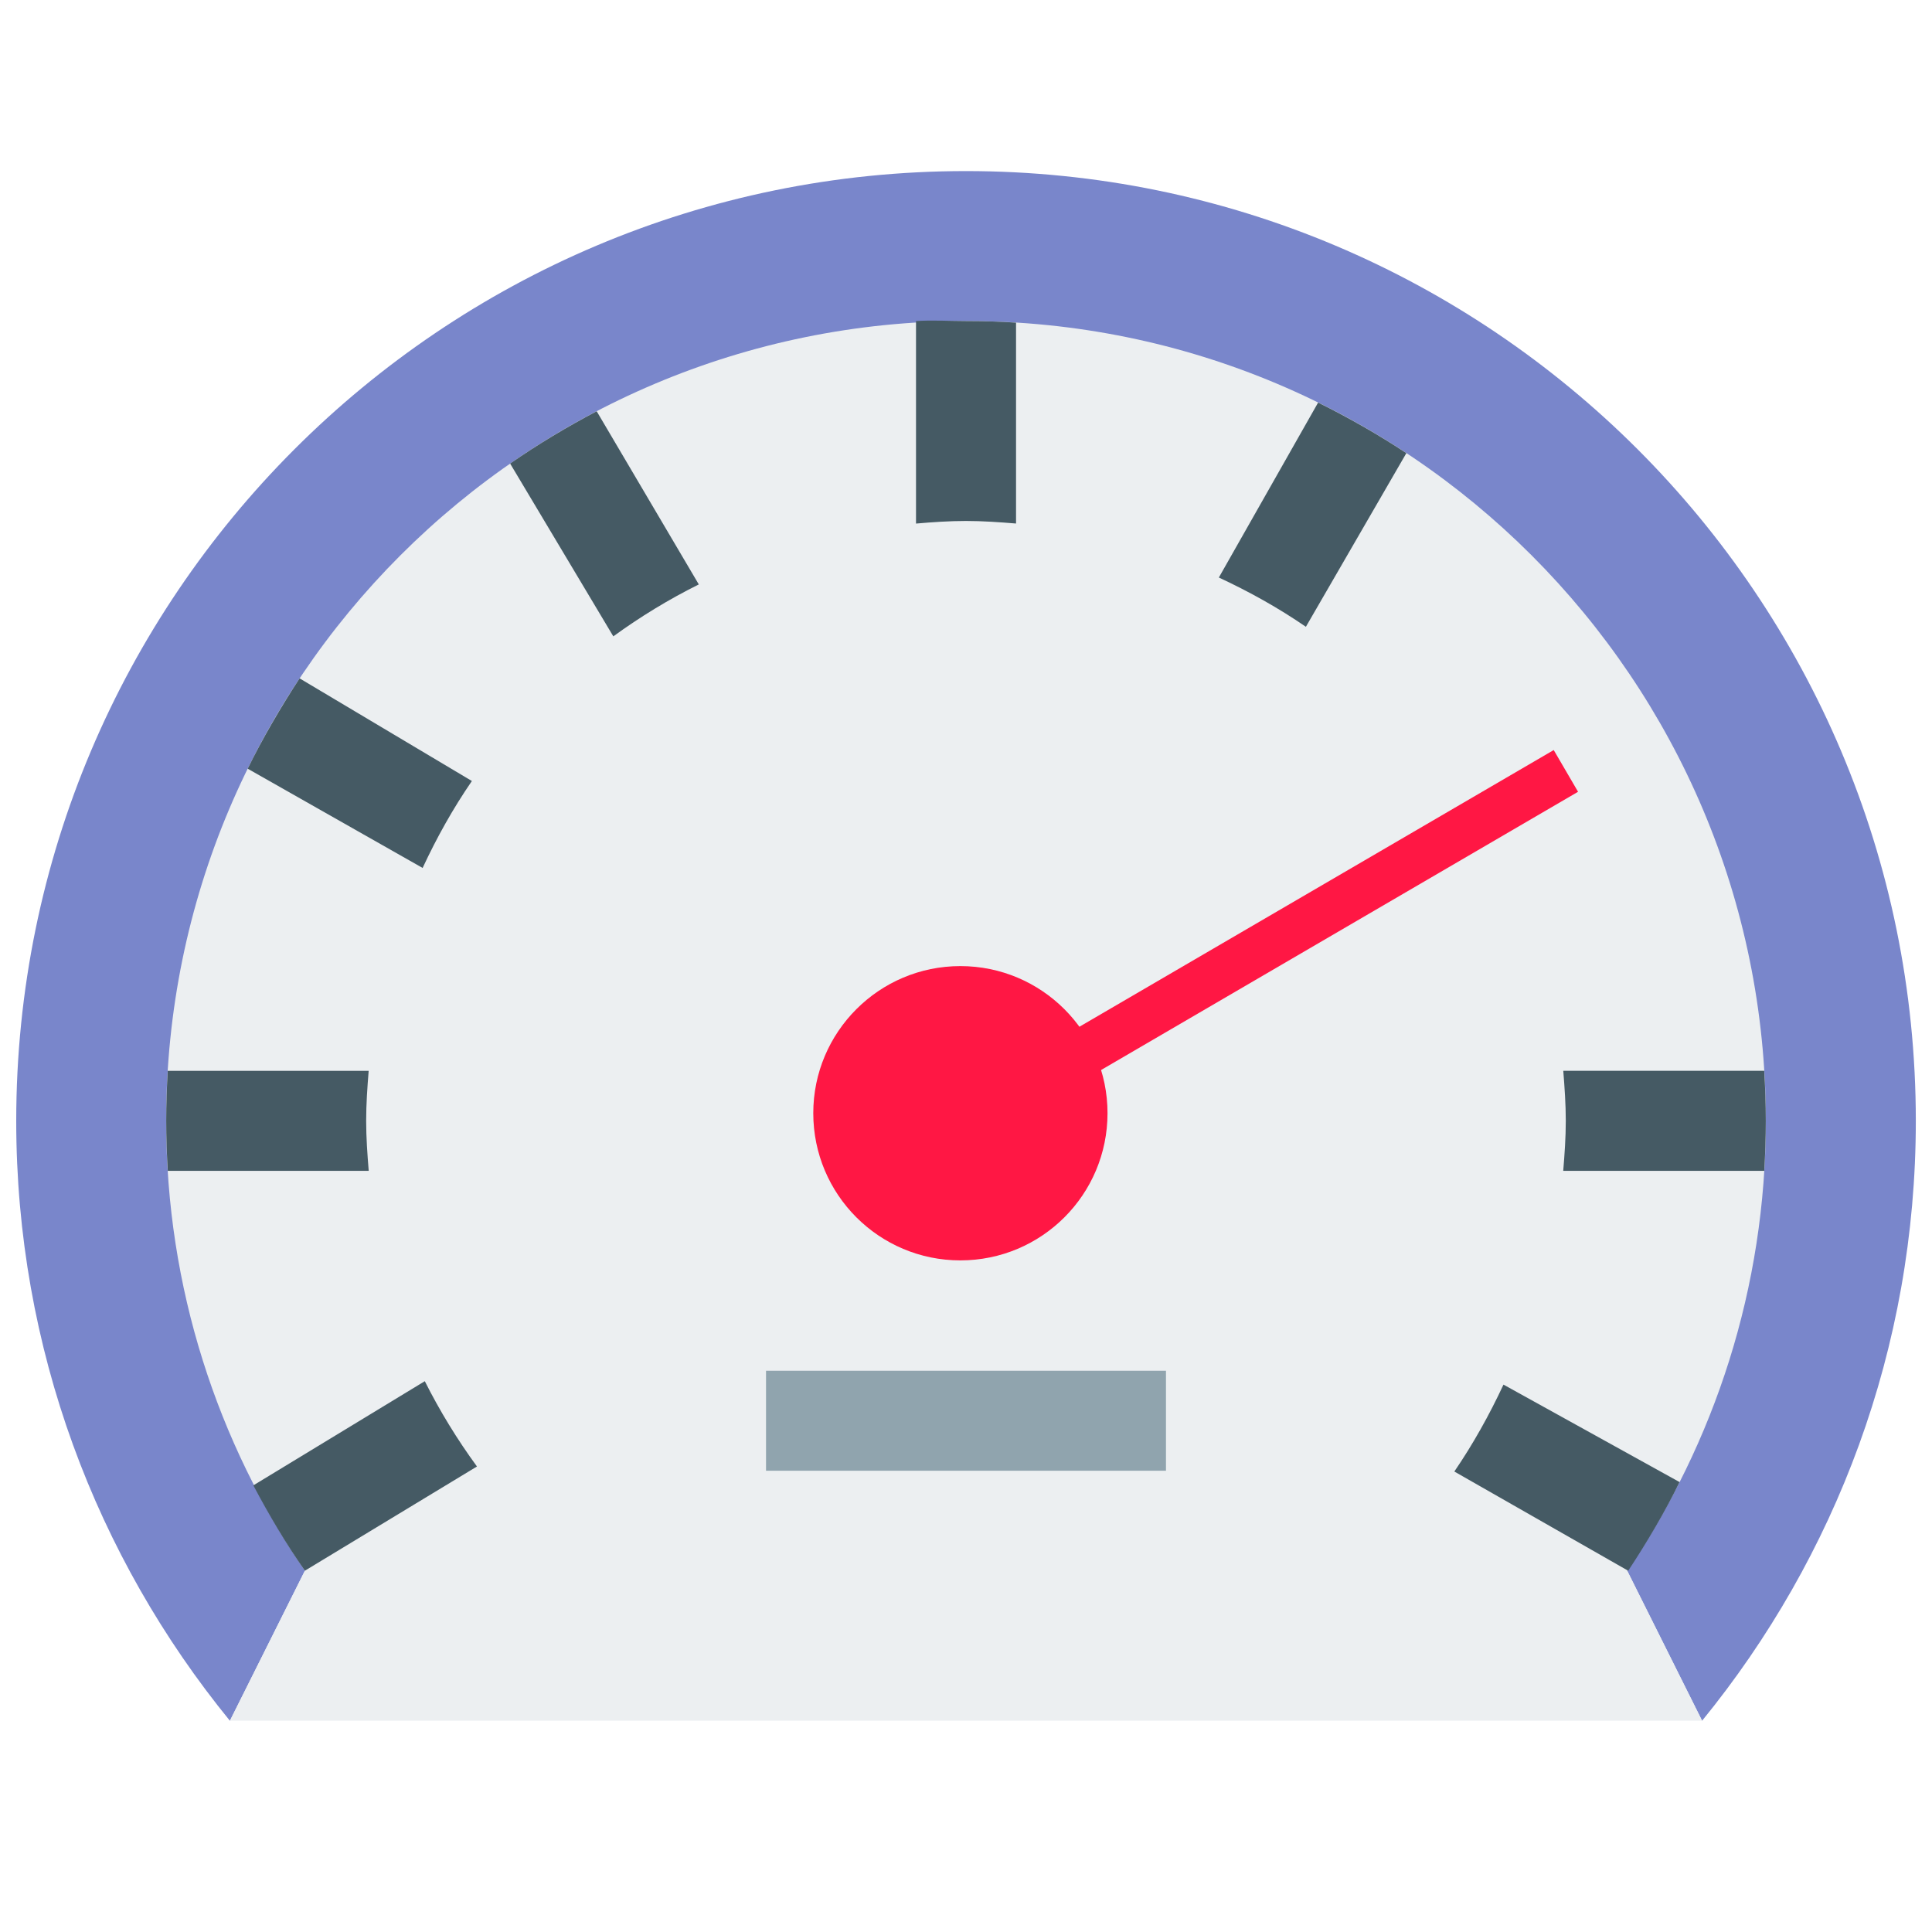
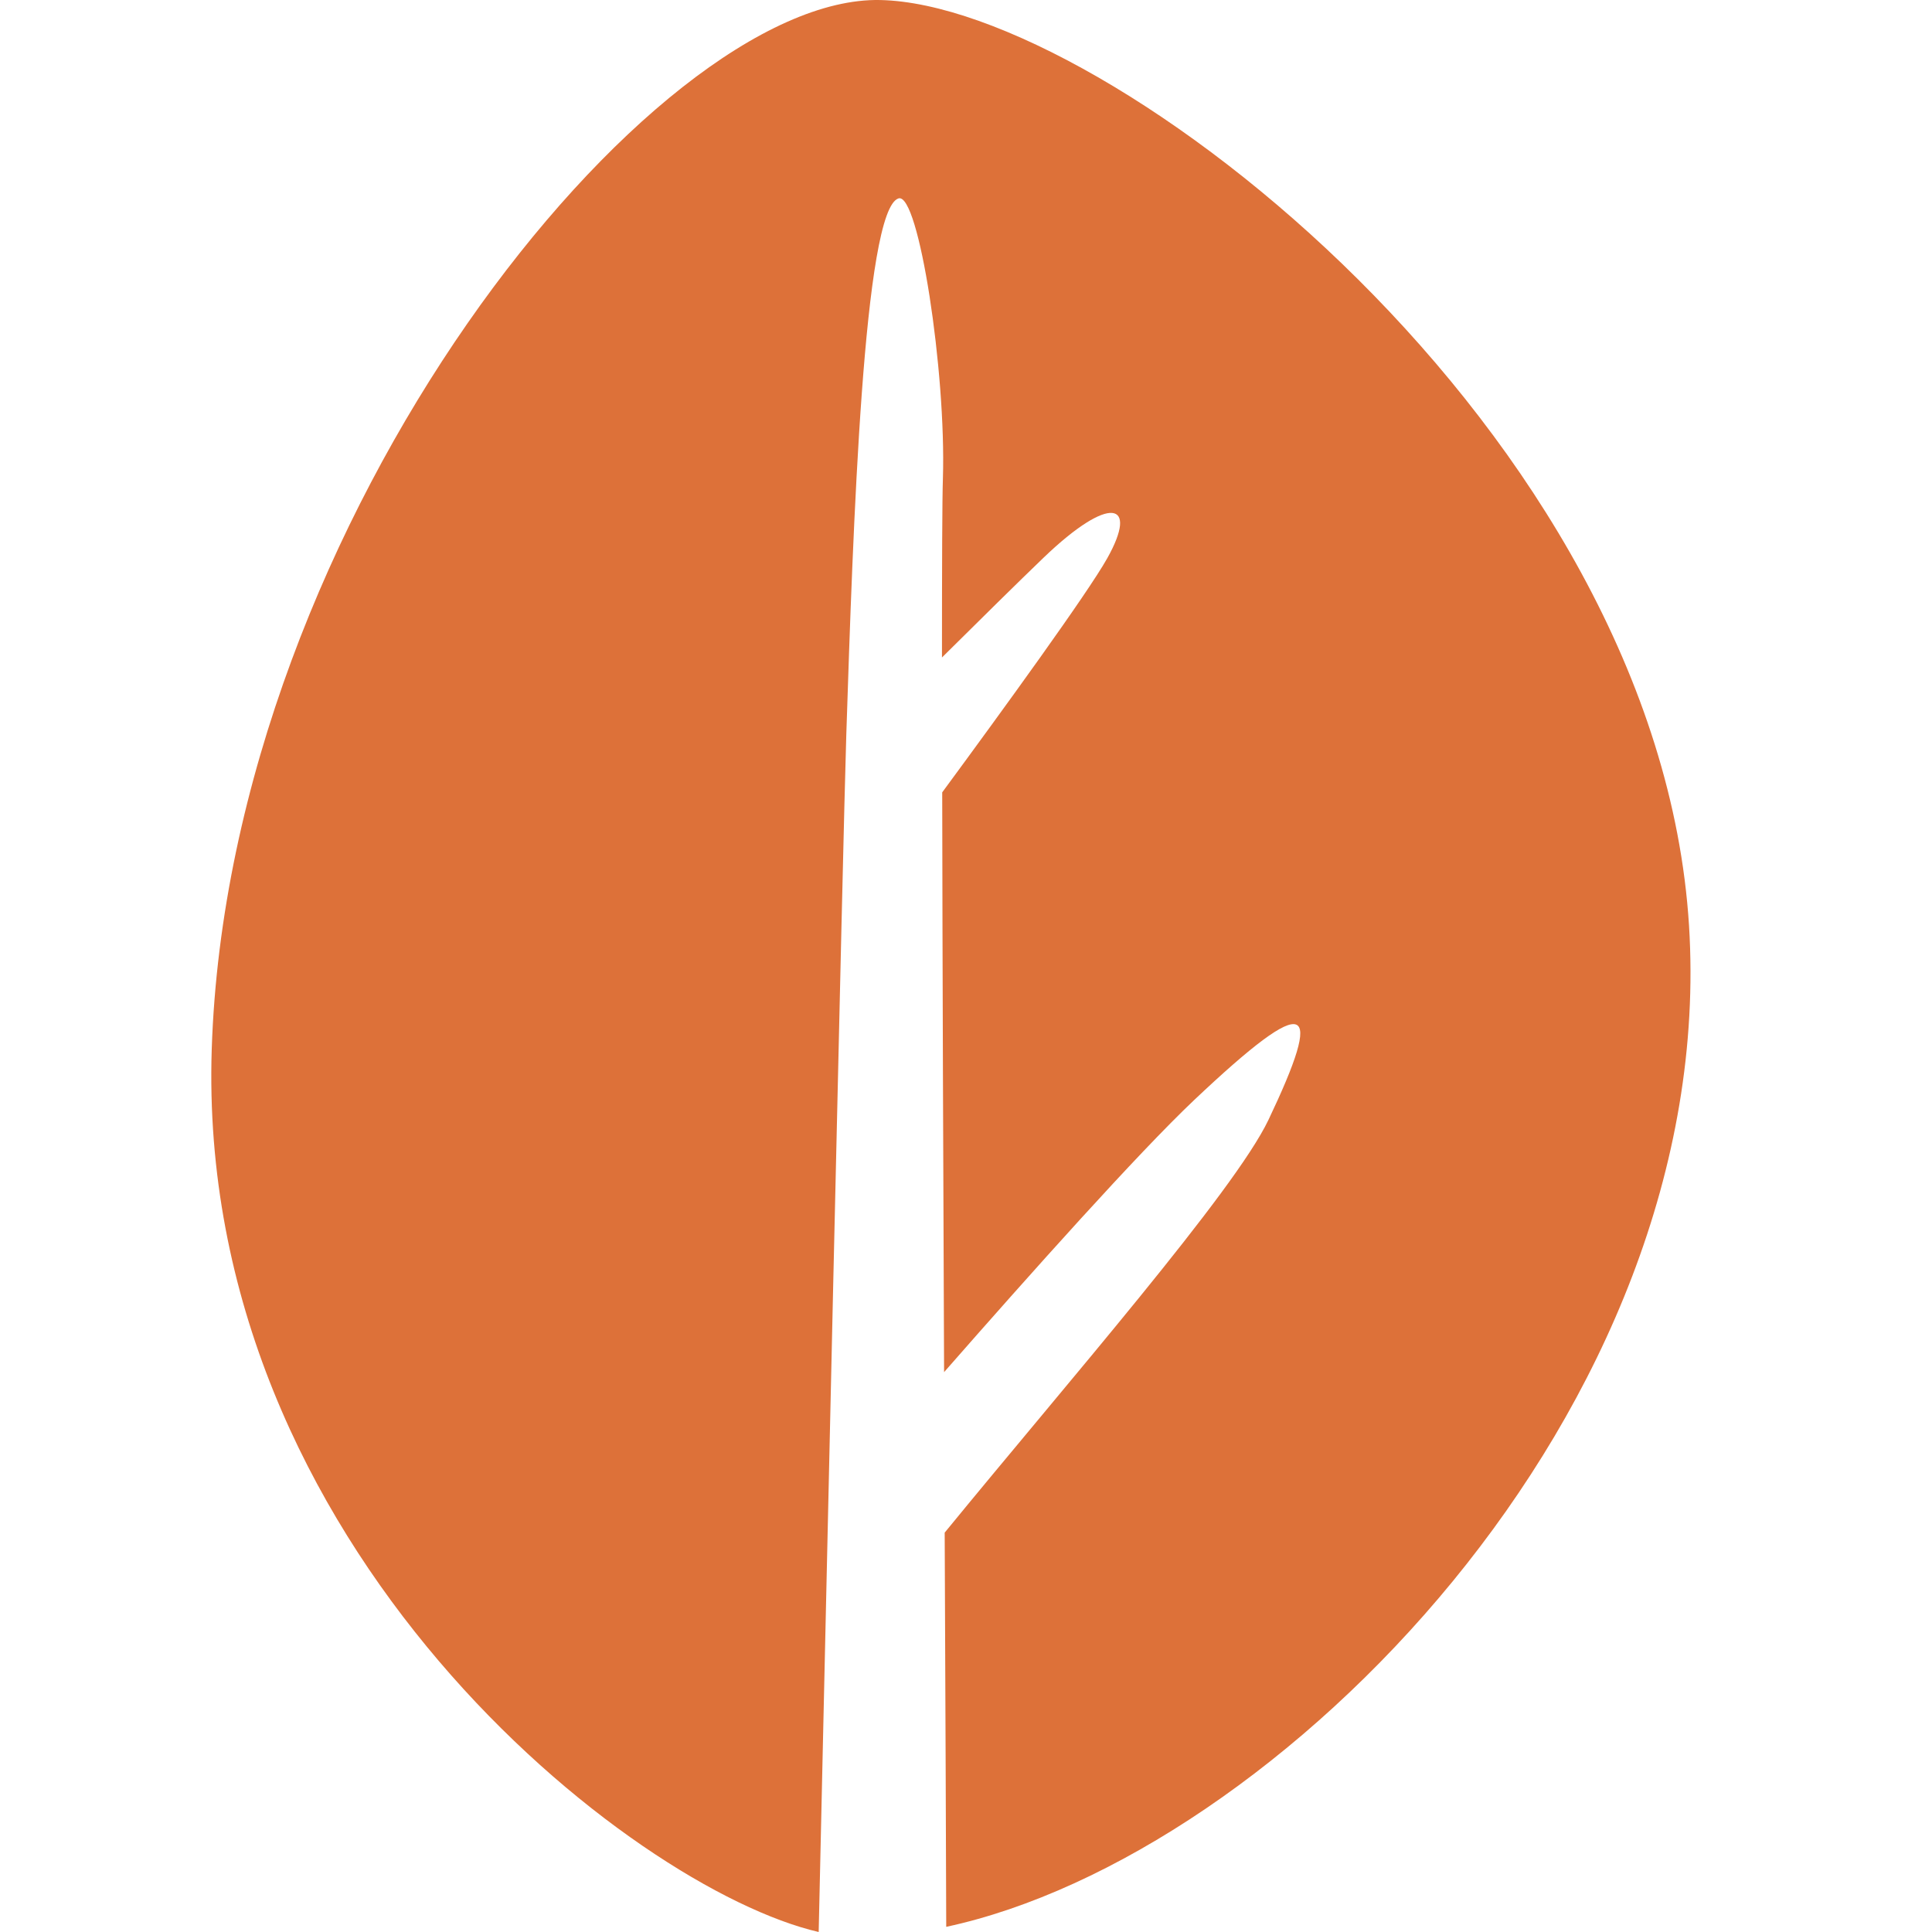
- <svg xmlns="http://www.w3.org/2000/svg" width="40px" height="40px" viewBox="0 0 40 40" version="1.1">
-   <defs />
-   <g id="Page-1" stroke="none" stroke-width="1" fill="none" fill-rule="evenodd">
-     <g id="speed">
-       <path fill="#7986CB" d="M20 3.542C9.14 3.542.336 12.347.336 23.207c0 4.713 1.66 9.032 4.424 12.42l1.552-3.105H33.69l1.55 3.104c2.763-3.387 4.425-7.706 4.425-12.42 0-10.86-8.806-19.664-19.665-19.664z" />
-       <path fill="#ECEFF1" d="M36.56 23.206c0-9.145-7.415-16.56-16.56-16.56-9.144 0-16.56 7.415-16.56 16.56 0 3.454 1.062 6.66 2.872 9.314L4.76 35.625h30.48l-1.55-3.104c1.807-2.654 2.87-5.86 2.87-9.314z" />
-       <path fill="#455A64" d="M3.473 22.17c-.02.345-.032.687-.032 1.036 0 .35.012.69.033 1.035h4.16c-.028-.34-.053-.686-.053-1.034 0-.35.024-.694.052-1.036h-4.16zm6.402 8.192c-.407-.557-.768-1.145-1.08-1.766l-3.55 2.157c.325.614.67 1.2 1.067 1.767l3.563-2.158zm2.823-17.187c.557-.405 1.146-.765 1.77-1.075l-2.114-3.585c-.615.322-1.226.69-1.792 1.083l2.136 3.577zM8.75 17.97c.293-.63.63-1.233 1.02-1.8l-3.567-2.125c-.378.576-.77 1.247-1.075 1.87L8.75 17.97zm12.286-7.13V6.68c-.346-.023-.687-.033-1.036-.033s-.69-.022-1.035 0v4.193c.343-.03.687-.054 1.035-.054s.692.025 1.036.053zm9.074 19.626l3.6 2.055c.378-.574.76-1.215 1.064-1.836l-3.646-2.018c-.293.628-.63 1.232-1.018 1.8zm6.417-6.226c.02-.344.032-.686.032-1.034 0-.35-.012-.69-.033-1.036h-4.16c.027.342.052.687.052 1.036 0 .35-.025.693-.053 1.035h4.16zm-7.41-14.858c-.573-.38-1.205-.74-1.827-1.047l-2.055 3.622c.63.293 1.235.63 1.802 1.02l2.08-3.595z" />
-       <path fill="#90A4AE" d="M15.86 28.38h8.28v2.07h-8.28v-2.07z" />
-       <path fill="none" stroke="#FF1744" stroke-miterlimit="10" d="M20 23.206l12.42-7.245" />
-       <path fill="#FF1744" d="M19.883 20.002c1.683 0 3.047 1.365 3.047 3.045 0 1.685-1.363 3.048-3.047 3.048-1.682 0-3.045-1.363-3.045-3.048 0-1.68 1.363-3.045 3.045-3.045z" />
-     </g>
+ <svg xmlns="http://www.w3.org/2000/svg" width="64px" height="64px" viewBox="0 0 64 64" version="1.1">
+   <g id="dashboard-icon" stroke="none" stroke-width="1" fill="none" fill-rule="evenodd">
+     <path d="M55.951,30.658 C54.926,14.308 36.675,0.156 29.158,0.001 C21.637,-0.158 7.584,17.16 7.014,34.754 C6.48,51.252 20.91,62.563 27.12,64 C27.293,56.236 27.928,27.663 28.035,24.328 C28.258,17.517 28.604,6.925 29.766,6.572 C30.435,6.369 31.345,12.326 31.235,15.847 C31.212,16.519 31.204,18.694 31.204,21.78 C32.461,20.533 33.777,19.235 34.574,18.47 C36.762,16.371 37.731,16.62 36.679,18.493 C36.035,19.642 33.254,23.474 31.212,26.248 C31.22,31.847 31.247,38.892 31.274,45.454 C34.162,42.159 37.696,38.203 39.55,36.448 C43.446,32.764 43.858,33.23 42.02,37.096 C40.893,39.463 35.371,45.784 31.294,50.77 C31.317,56.594 31.341,61.49 31.345,63.829 C42.276,61.482 56.956,46.709 55.951,30.658" id="Fill-25" fill="#DD7139" />
  </g>
</svg>
